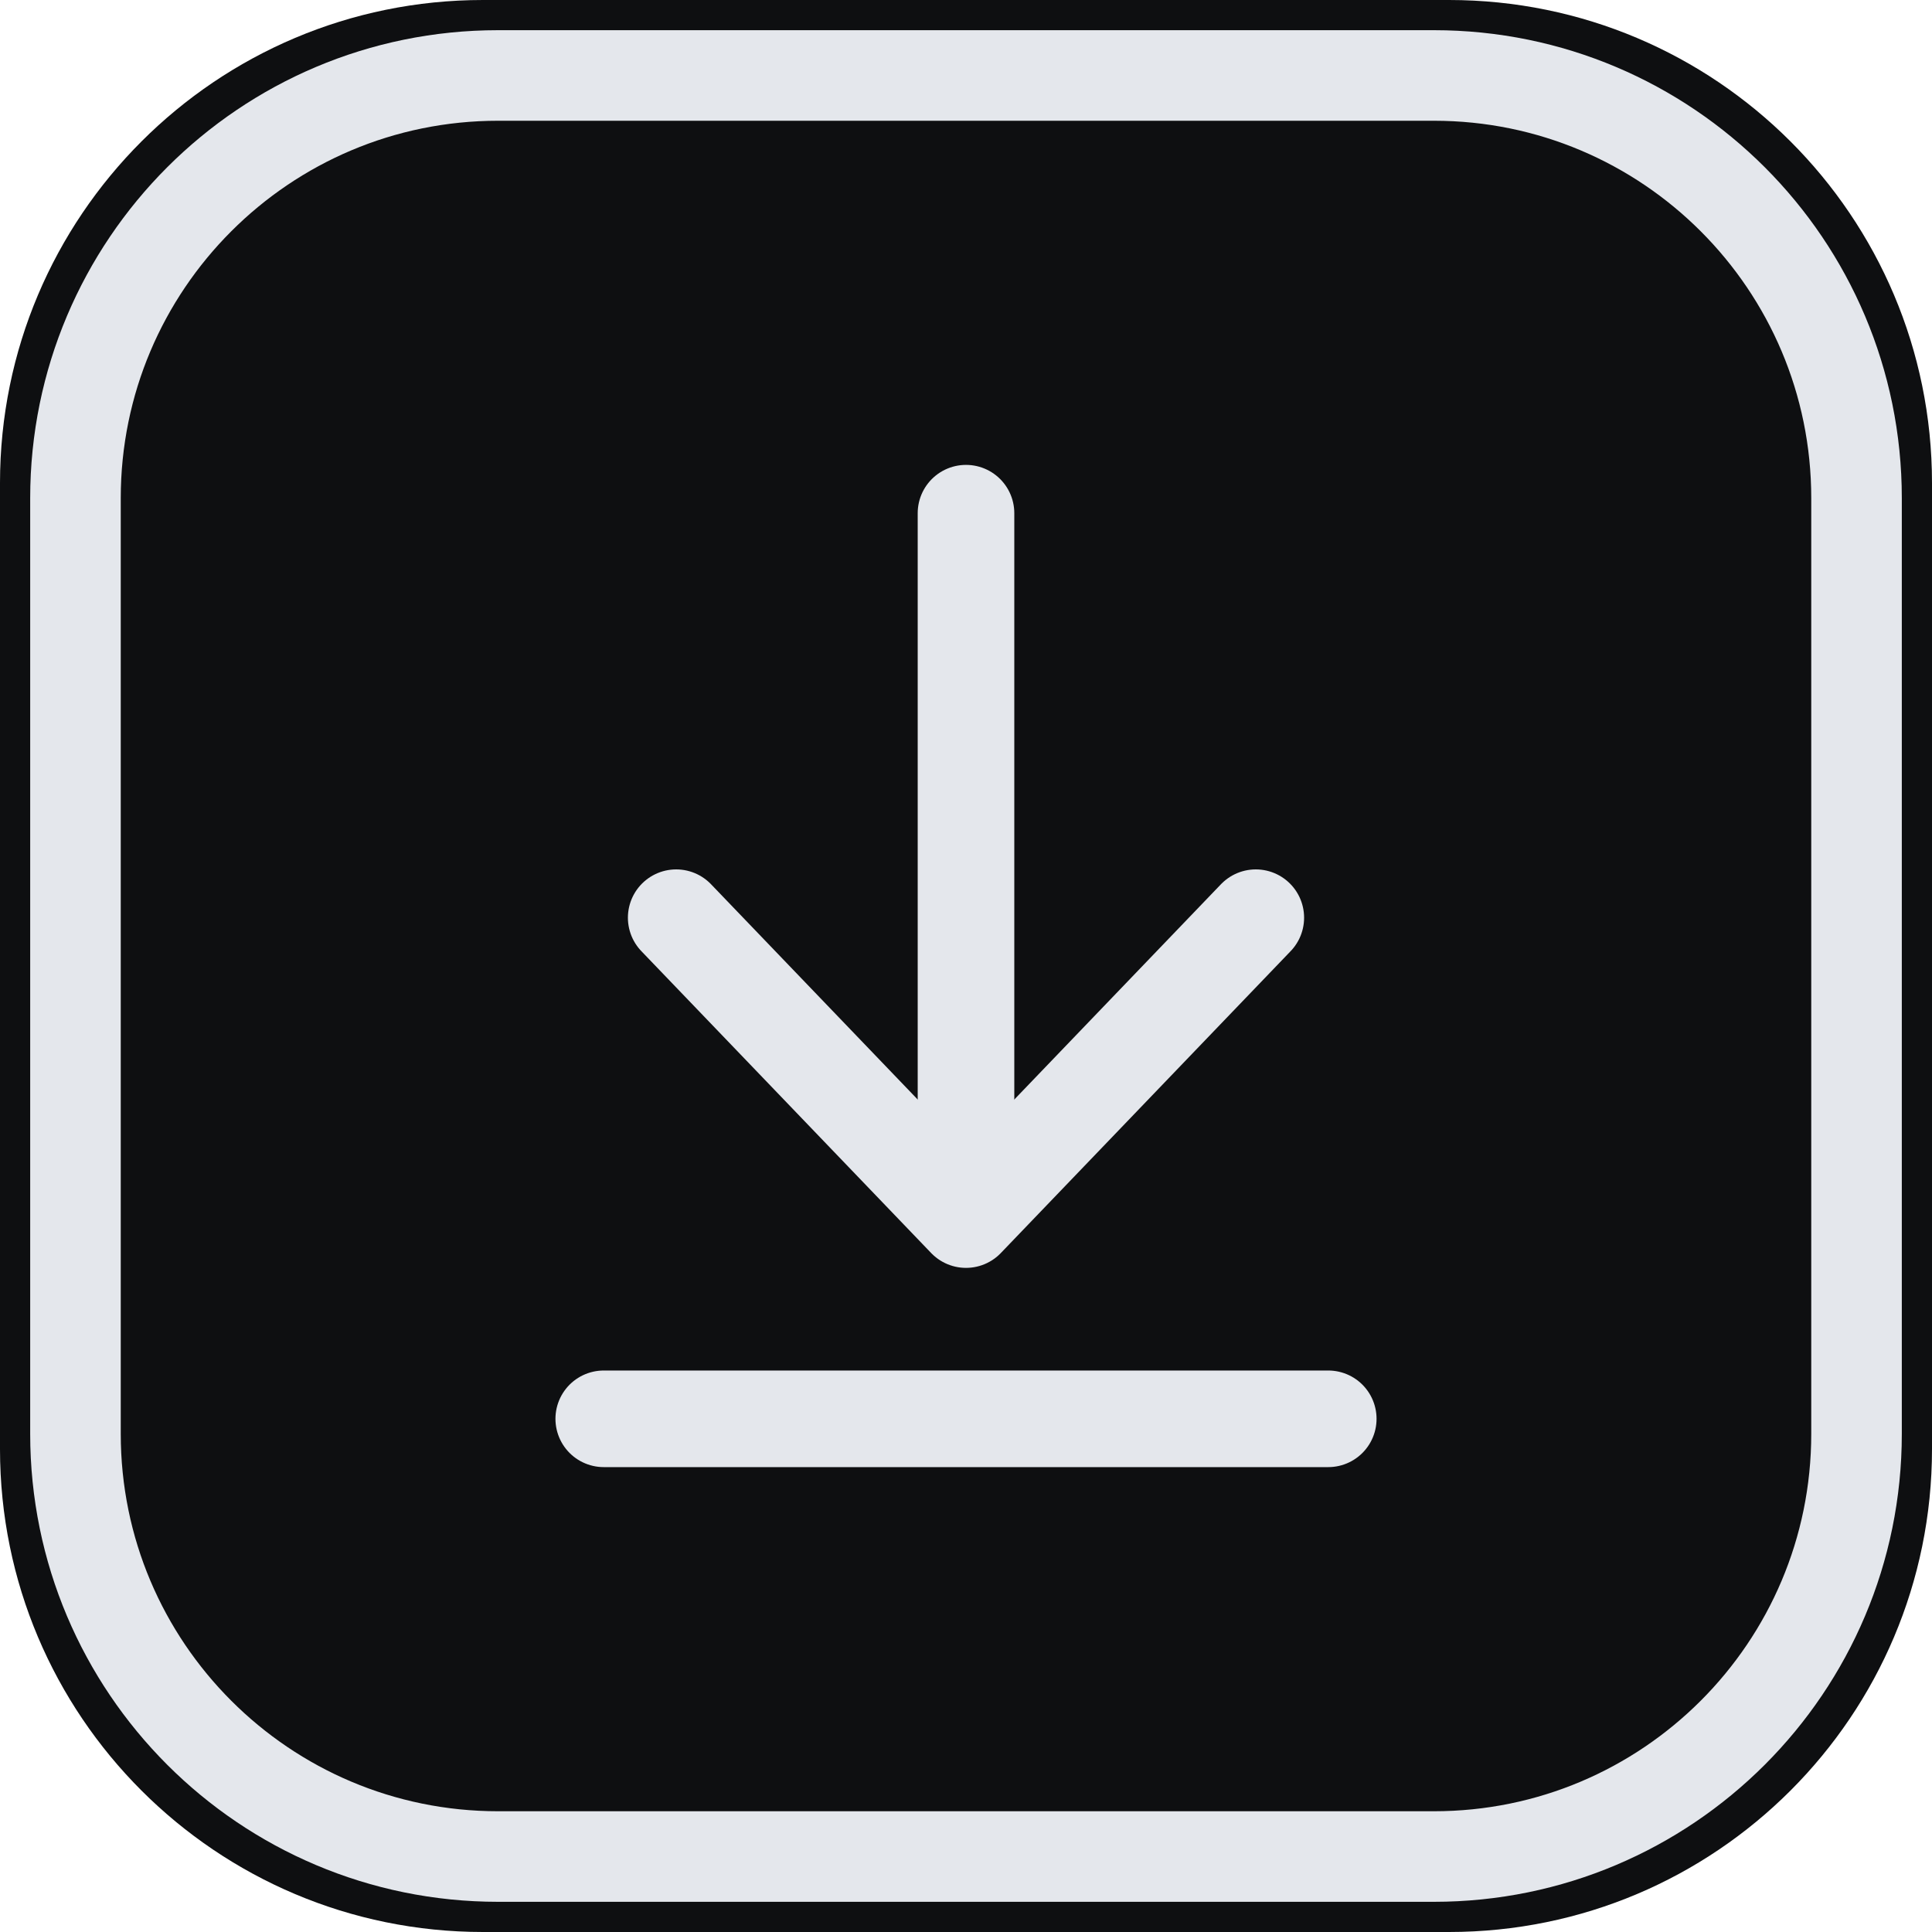
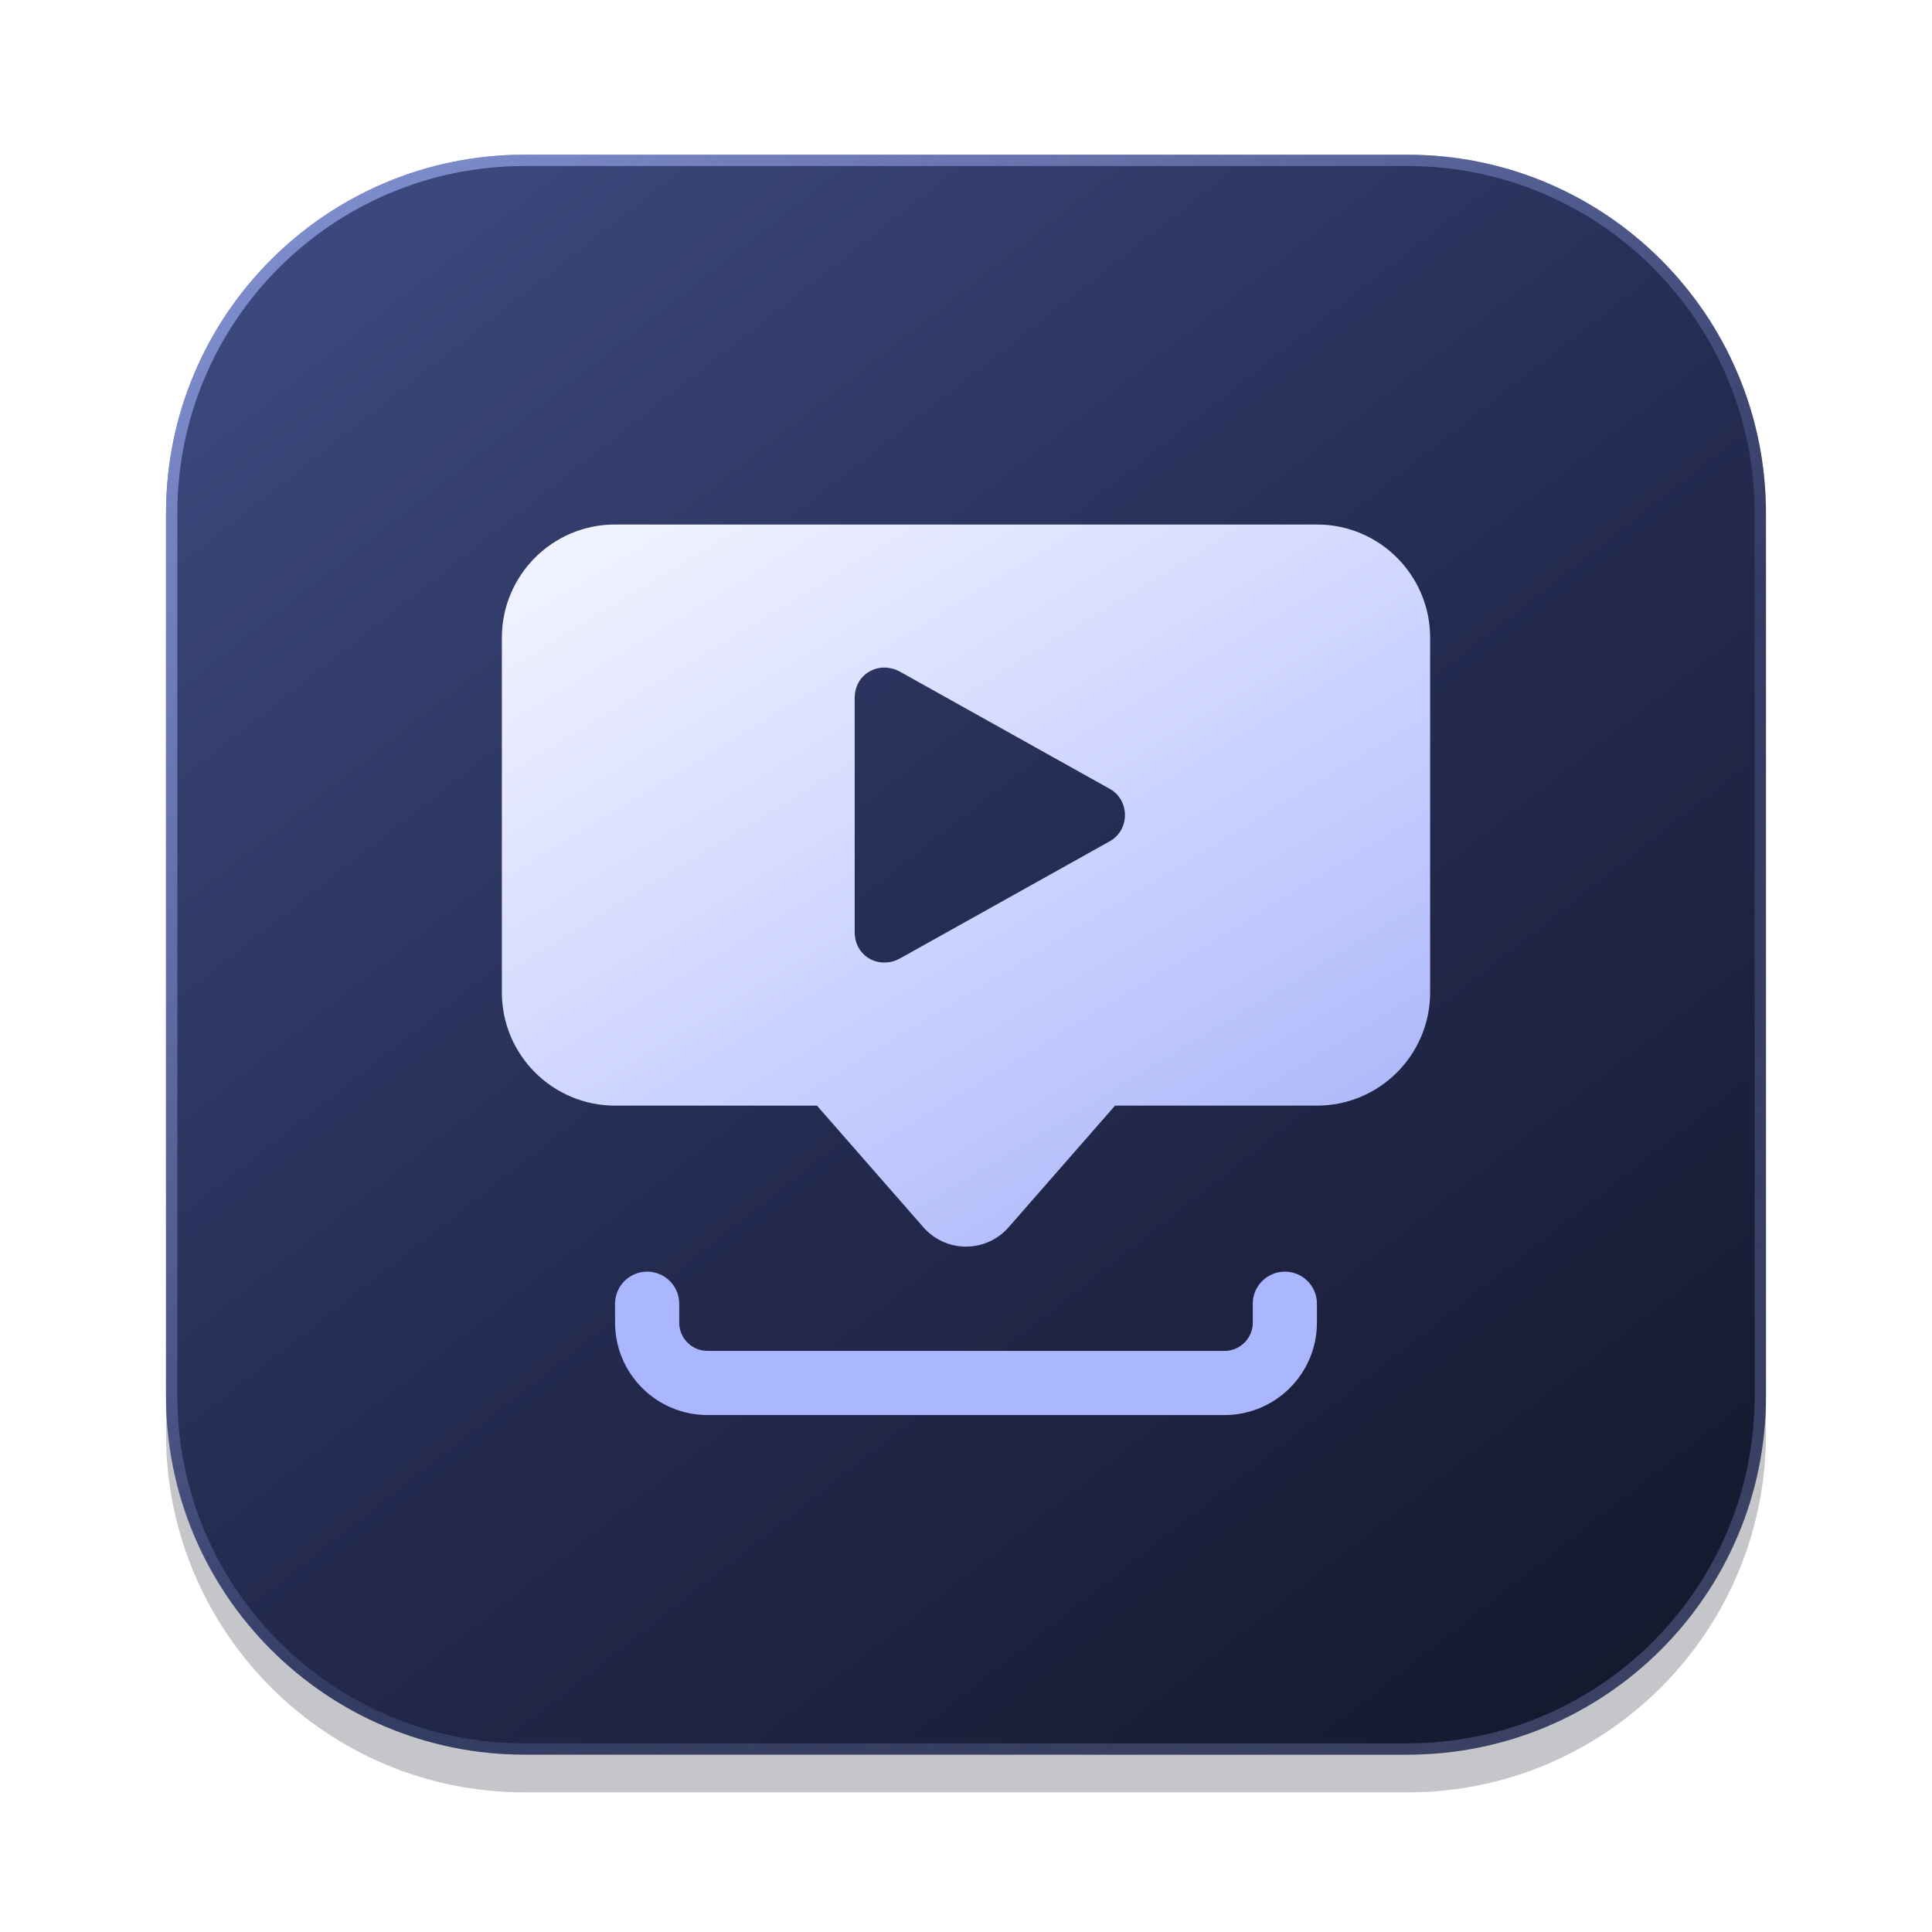
- <svg xmlns="http://www.w3.org/2000/svg" viewBox="0 0 32 32">
-   <rect width="32" height="32" rx="8" fill="#0e0f11" />
-   <rect x="1.25" y="1.25" width="29.5" height="29.5" rx="7" fill="none" stroke="#e4e7ec" stroke-width="1.5" />
-   <path d="M16 8.5v10" stroke="#e4e7ec" stroke-width="1.6" stroke-linecap="round" />
-   <path d="M11.2 15.2 16 20.2l4.8-5" fill="none" stroke="#e4e7ec" stroke-width="1.6" stroke-linecap="round" stroke-linejoin="round" />
-   <path d="M10 23.5h12" stroke="#e4e7ec" stroke-width="1.6" stroke-linecap="round" />
+ <svg xmlns="http://www.w3.org/2000/svg" width="1024" height="1024" viewBox="0 0 1024 1024">
+   <defs>
+     <linearGradient id="base" x1="190" y1="96" x2="836" y2="919" gradientUnits="userSpaceOnUse">
+       <stop stop-color="#3c497e" />
+       <stop offset=".52" stop-color="#242b50" />
+       <stop offset="1" stop-color="#15192e" />
+     </linearGradient>
+     <linearGradient id="rim" x1="174" y1="83" x2="828" y2="930" gradientUnits="userSpaceOnUse">
+       <stop stop-color="#a5b5fc" stop-opacity=".63" />
+       <stop offset=".6" stop-color="#a5b5fc" stop-opacity=".14" />
+       <stop offset="1" stop-color="#a5b5fc" stop-opacity=".26" />
+     </linearGradient>
+     <linearGradient id="frame" x1="365" y1="260" x2="648" y2="727" gradientUnits="userSpaceOnUse">
+       <stop stop-color="#f0f2ff" />
+       <stop offset=".58" stop-color="#c5cdff" />
+       <stop offset="1" stop-color="#a3aff5" />
+     </linearGradient>
+   </defs>
+   <rect x="88" y="102" width="848" height="848" rx="190" fill="#0b0f21" opacity=".24" />
+   <rect x="88" y="82" width="848" height="848" rx="190" fill="url(#base)" />
+   <rect x="91" y="85" width="842" height="842" rx="187" fill="none" stroke="url(#rim)" stroke-width="6" />
+   <path fill="url(#frame)" fill-rule="evenodd" d="M326 278h372a60 60 0 0 1 60 60v188a60 60 0 0 1-60 60H591l-56 64a30 30 0 0 1-46 0l-56-64H326a60 60 0 0 1-60-60V338a60 60 0 0 1 60-60Zm151 78c-11-6-24 1-24 14v124c0 13 13 20 24 14l111-62c11-6 11-22 0-28Z" />
+   <path d="M343 691v10a32 32 0 0 0 32 32h274a32 32 0 0 0 32-32v-10" fill="none" stroke="#aab7ff" stroke-linecap="round" stroke-width="34" />
</svg>
